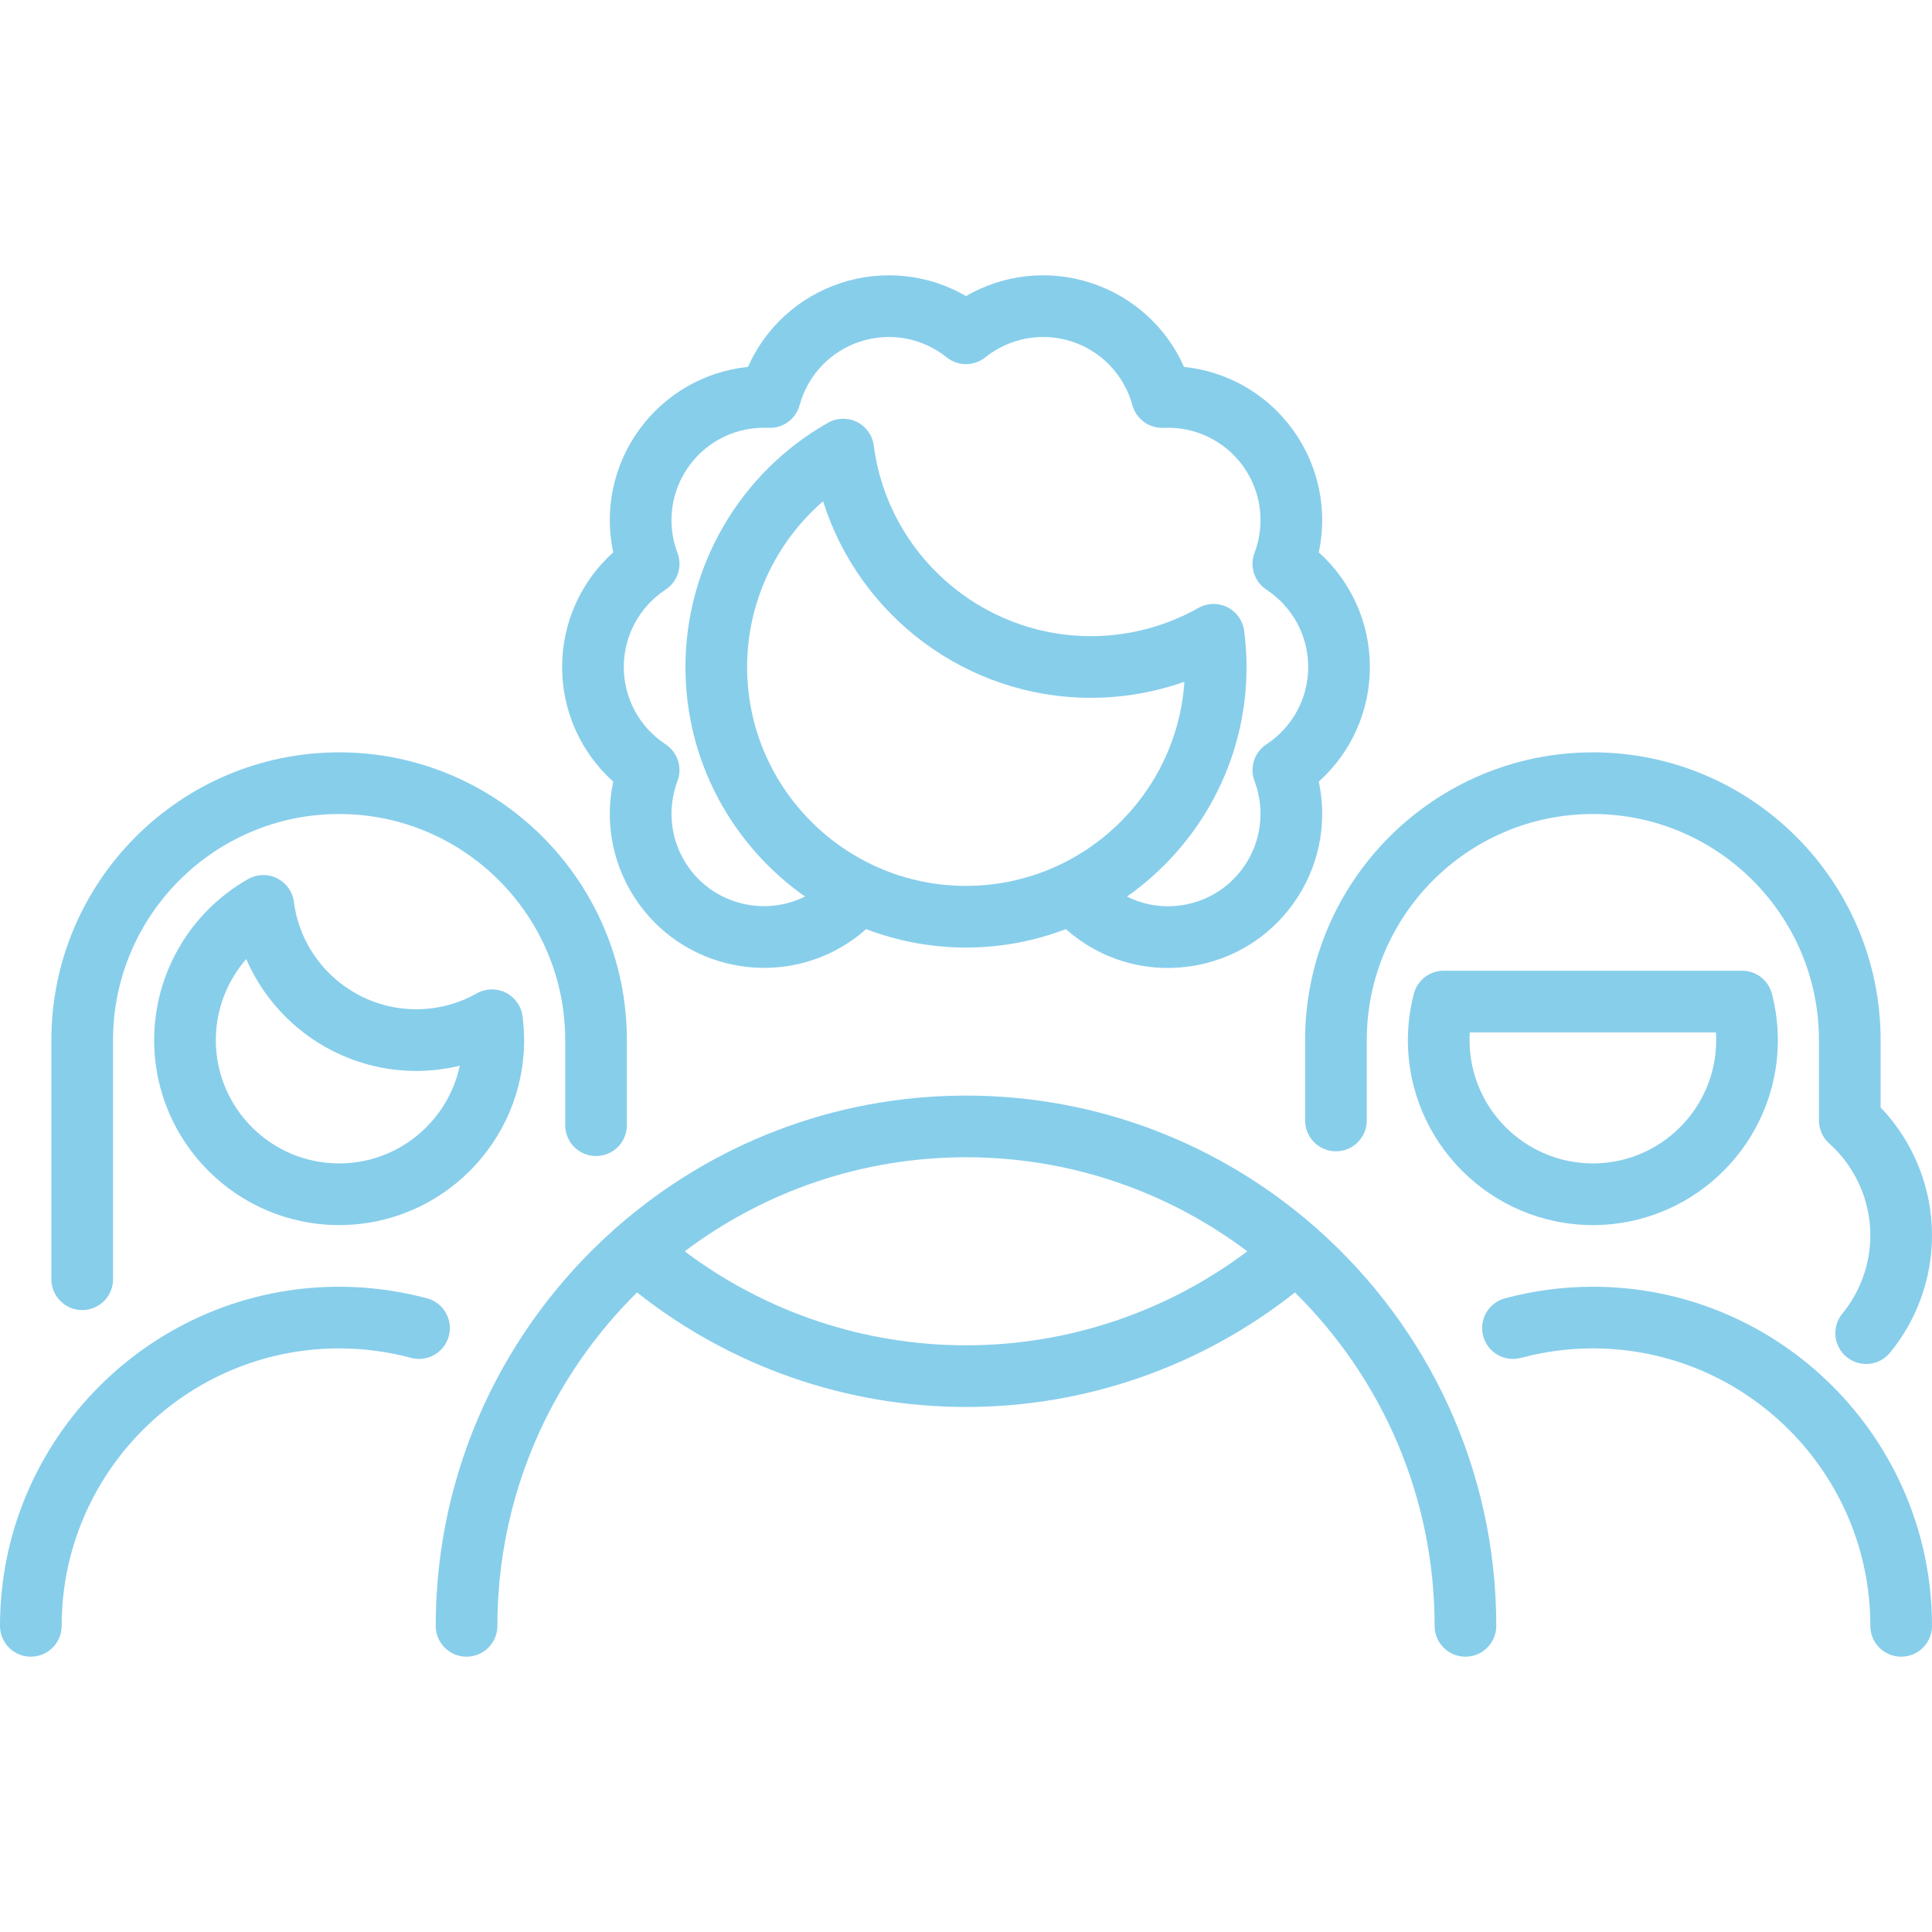
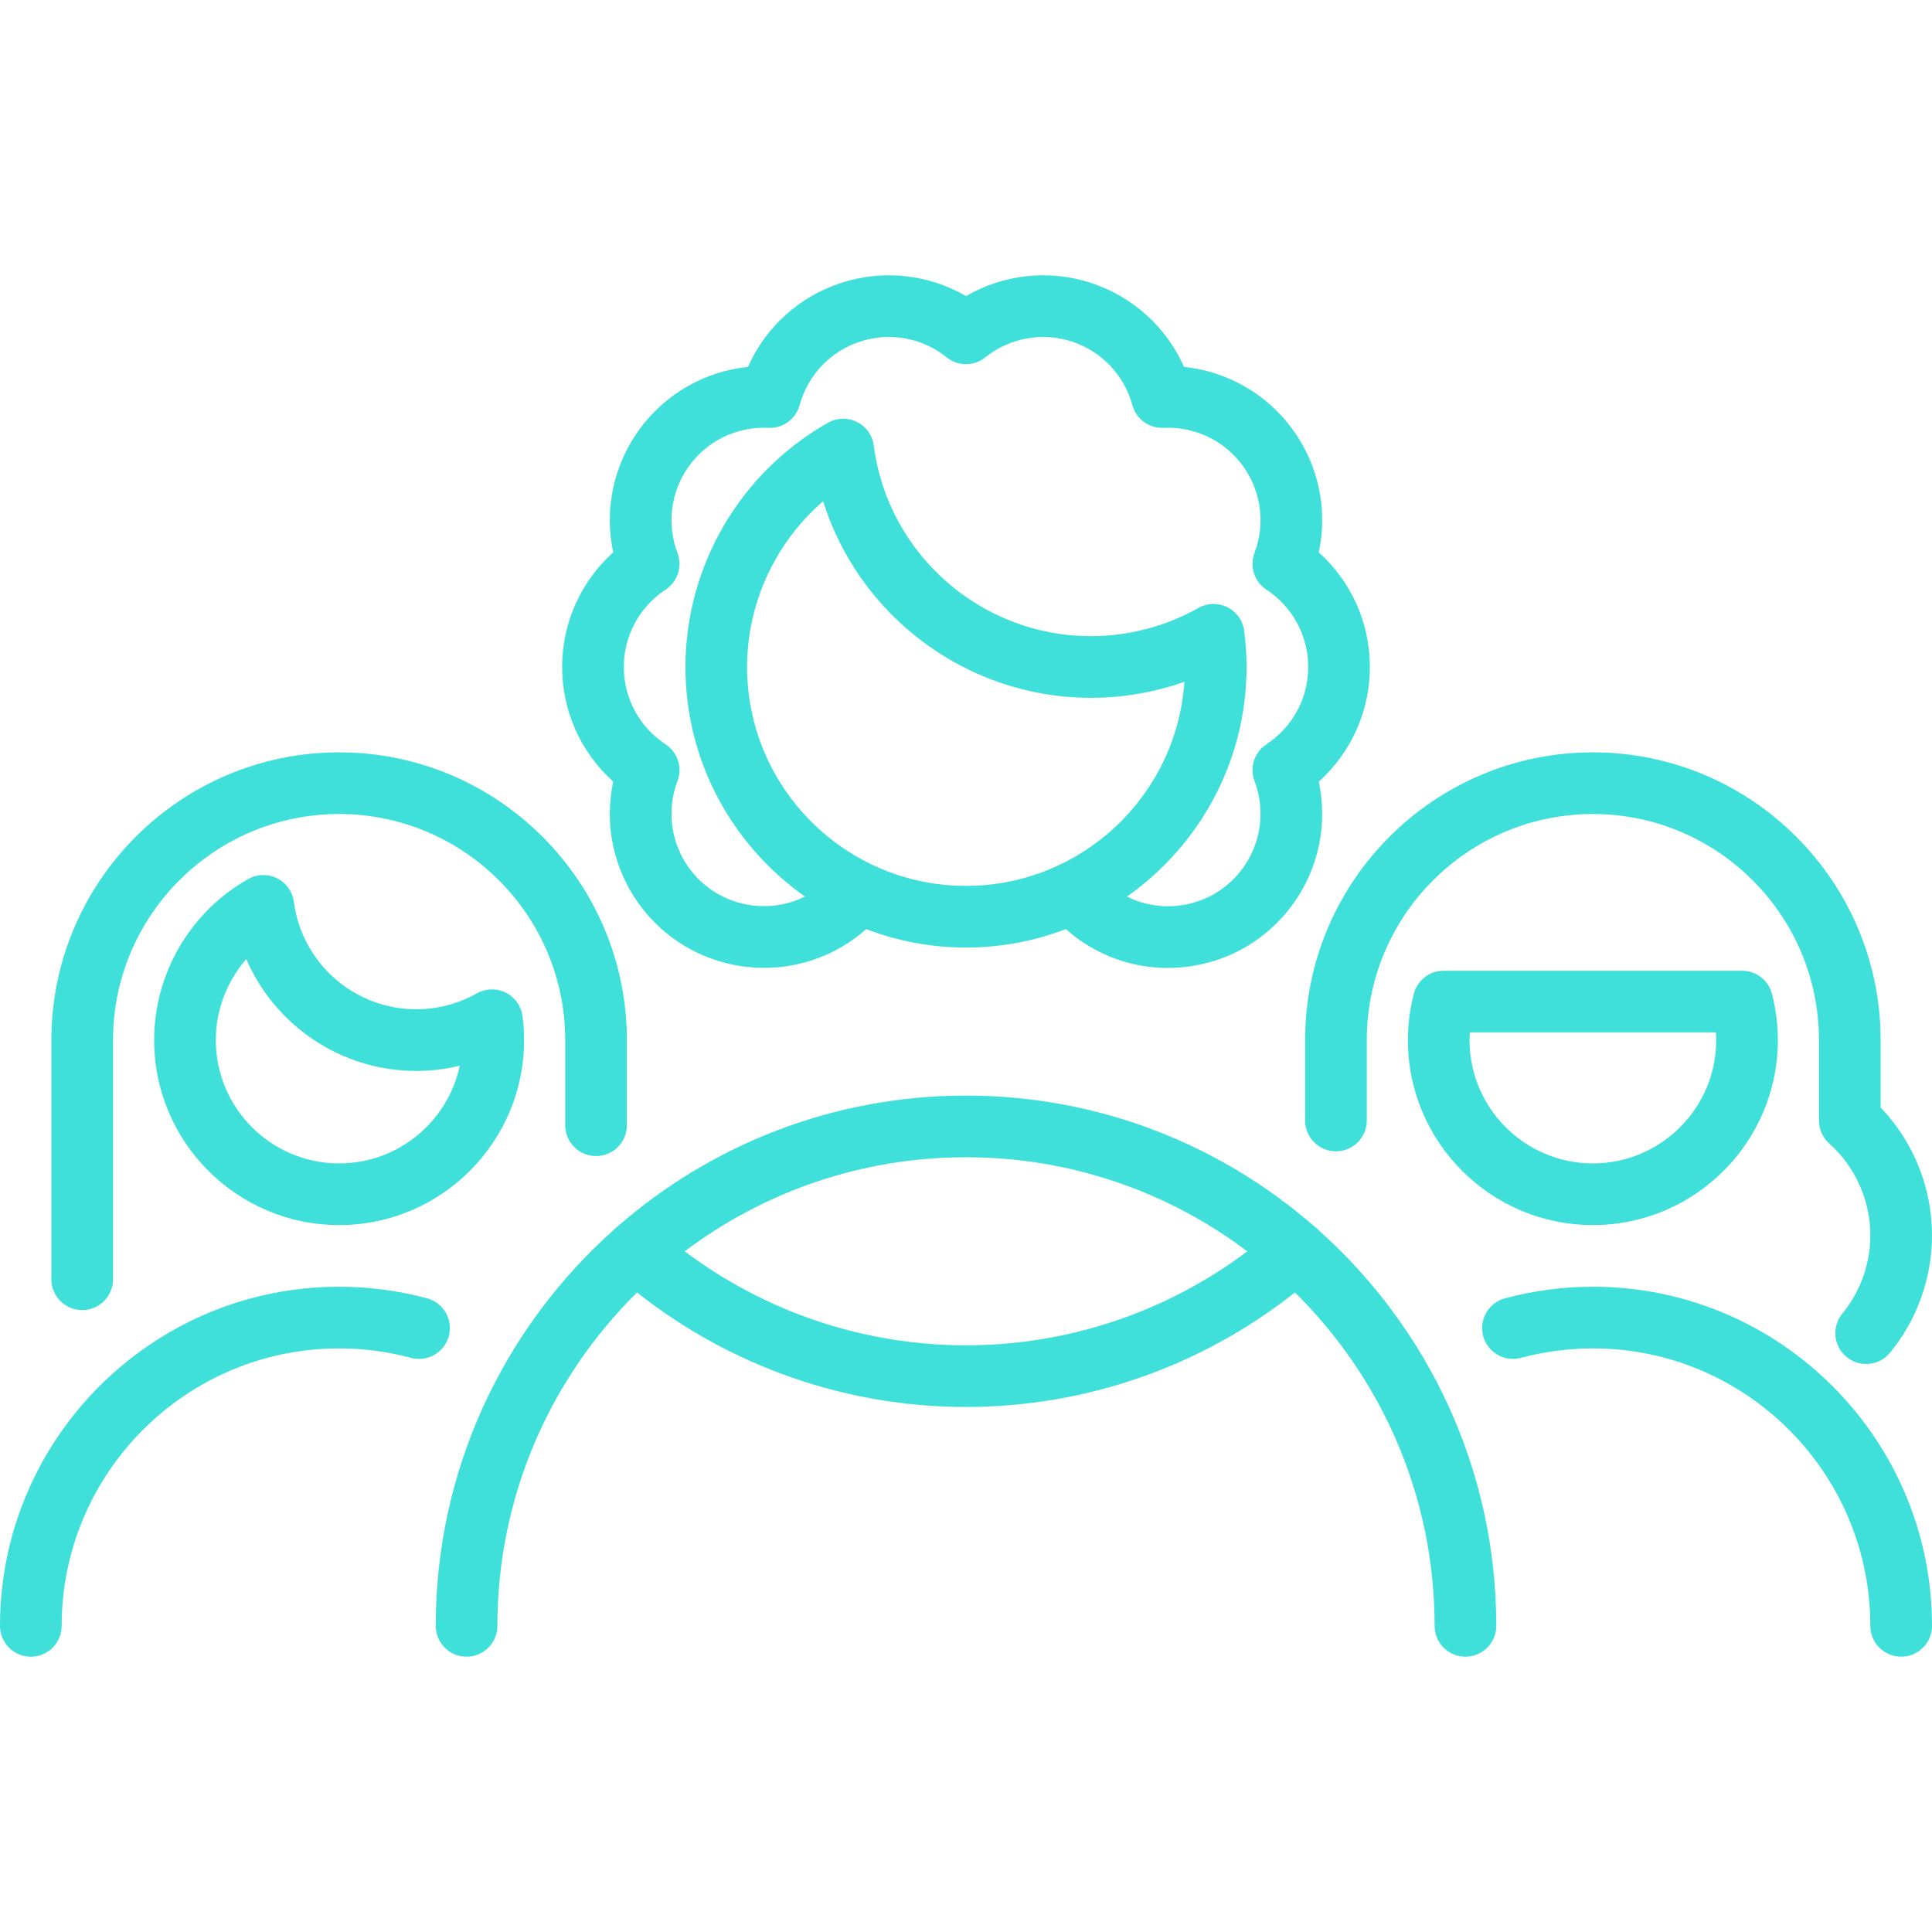
<svg xmlns="http://www.w3.org/2000/svg" viewBox="0 0 470 470" overflow="hidden">
  <g>
-     <path d="M387.5 313.026C380.288 313.026 373.095 313.973 366.12 315.84 362.119 316.911 359.743 321.023 360.814 325.024 361.885 329.026 366.001 331.403 369.999 330.329 375.71 328.801 381.598 328.025 387.5 328.025 424.72 328.025 455 358.305 455 395.525 455 399.667 458.357 403.025 462.5 403.025 466.643 403.025 470 399.667 470 395.525 470 350.036 432.99 313.026 387.5 313.026Z" fill="#87CEEB" />
-     <path d="M317.5 272.583C317.5 276.725 320.857 280.083 325 280.083 329.143 280.083 332.5 276.725 332.5 272.583L332.5 253.027C332.5 222.7 357.173 198.027 387.5 198.027 417.827 198.027 442.5 222.7 442.5 253.027L442.5 272.583C442.5 274.716 443.408 276.748 444.997 278.171 451.354 283.861 455 292.01 455 300.526 455 307.455 452.582 314.213 448.19 319.556 445.561 322.756 446.023 327.482 449.223 330.112 450.619 331.259 452.305 331.818 453.981 331.818 456.147 331.818 458.296 330.884 459.78 329.08 466.37 321.06 470 310.919 470 300.526 470 288.91 465.482 277.754 457.5 269.41L457.5 253.026C457.5 214.428 426.098 183.026 387.5 183.026 348.902 183.026 317.5 214.428 317.5 253.026L317.5 272.583Z" fill="#87CEEB" />
-     <path d="M423.8 236.151 351.2 236.151C347.78 236.151 344.794 238.464 343.938 241.775 342.984 245.47 342.5 249.255 342.5 253.026 342.5 277.839 362.687 298.026 387.5 298.026 412.313 298.026 432.5 277.839 432.5 253.026 432.5 249.255 432.016 245.47 431.062 241.775 430.206 238.464 427.22 236.151 423.8 236.151ZM387.5 283.026C370.958 283.026 357.5 269.568 357.5 253.026 357.5 252.401 357.521 251.776 357.561 251.151L417.44 251.151C417.48 251.776 417.501 252.401 417.501 253.026 417.5 269.568 404.042 283.026 387.5 283.026Z" fill="#87CEEB" />
-     <path d="M123.036 241.483C120.804 240.367 118.162 240.433 115.988 241.661 111.516 244.19 106.42 245.526 101.25 245.526 86.212 245.526 73.422 234.301 71.5 219.416 71.18 216.94 69.649 214.785 67.416 213.668 65.183 212.551 62.541 212.619 60.367 213.849 46.262 221.833 37.5 236.845 37.5 253.026 37.5 277.839 57.687 298.026 82.5 298.026 107.313 298.026 127.5 277.839 127.5 253.026 127.5 251.15 127.372 249.2 127.118 247.232 126.799 244.755 125.269 242.601 123.036 241.483ZM82.5 283.026C65.958 283.026 52.5 269.568 52.5 253.026 52.5 245.683 55.208 238.701 59.907 233.31 66.863 249.431 82.947 260.526 101.25 260.526 104.832 260.526 108.392 260.097 111.849 259.261 108.971 272.821 96.905 283.026 82.5 283.026Z" fill="#87CEEB" />
-     <path d="M20 318.707C24.142 318.707 27.5 315.349 27.5 311.207L27.5 253.026C27.5 222.699 52.173 198.026 82.5 198.026 112.827 198.026 137.5 222.699 137.5 253.026L137.5 273.734C137.5 277.876 140.858 281.234 145 281.234 149.142 281.234 152.5 277.876 152.5 273.734L152.5 253.026C152.5 214.428 121.098 183.026 82.5 183.026 43.902 183.026 12.5 214.428 12.5 253.026L12.5 311.207C12.5 315.349 15.858 318.707 20 318.707Z" fill="#87CEEB" />
-     <path d="M109.186 325.025C110.257 321.024 107.881 316.912 103.88 315.84 96.904 313.973 89.711 313.026 82.5 313.026 37.009 313.026 1.42109e-14 350.035 1.42109e-14 395.526 1.42109e-14 399.668 3.358 403.026 7.5 403.026 11.642 403.026 15 399.668 15 395.526 15 358.306 45.28 328.026 82.5 328.026 88.402 328.026 94.29 328.801 100.001 330.33 104.004 331.399 108.115 329.026 109.186 325.025Z" fill="#87CEEB" />
-     <path d="M149.18 190.144C146.965 200.479 149.194 211.31 155.514 220.009 167.668 236.738 191.165 240.459 207.894 228.305 208.872 227.594 209.802 226.824 210.706 226.025 218.259 228.912 226.444 230.509 235 230.509 243.556 230.509 251.741 228.912 259.294 226.025 260.198 226.825 261.128 227.595 262.107 228.305 268.584 233.011 276.213 235.475 284.068 235.475 286.041 235.475 288.029 235.319 290.014 235.005 299.908 233.438 308.599 228.112 314.486 220.009 320.806 211.31 323.036 200.479 320.822 190.144 328.688 183.084 333.251 173.012 333.251 162.259 333.251 151.506 328.688 141.434 320.822 134.374 323.036 124.039 320.806 113.208 314.486 104.509 308.167 95.81 298.554 90.343 288.041 89.256 283.757 79.592 275.588 72.141 265.361 68.818 255.135 65.495 244.146 66.723 235.001 72.022 225.855 66.722 214.866 65.494 204.64 68.818 194.413 72.141 186.244 79.593 181.961 89.256 171.448 90.344 161.835 95.811 155.515 104.509 149.195 113.209 146.966 124.039 149.181 134.374 141.314 141.434 136.751 151.506 136.751 162.259 136.75 173.012 141.312 183.084 149.18 190.144ZM181.75 162.259C181.75 146.65 188.645 131.958 200.24 121.941 209.004 149.88 235.201 169.759 265.375 169.759 273.149 169.759 280.854 168.427 288.13 165.86 286.273 193.55 263.152 215.509 235 215.509 205.638 215.509 181.75 191.622 181.75 162.259ZM161.919 143.443C164.853 141.515 166.057 137.809 164.816 134.525 162.124 127.398 163.183 119.472 167.649 113.325 172.115 107.179 179.323 103.722 186.936 104.08 190.464 104.252 193.595 101.954 194.522 98.568 196.534 91.22 202.048 85.431 209.274 83.083 216.5 80.734 224.364 82.177 230.312 86.94 233.053 89.135 236.949 89.134 239.689 86.94 245.636 82.177 253.502 80.736 260.726 83.083 267.952 85.431 273.466 91.22 275.479 98.569 276.406 101.954 279.543 104.235 283.064 104.08 290.67 103.733 297.885 107.179 302.351 113.326 306.817 119.473 307.876 127.398 305.184 134.526 303.944 137.81 305.148 141.515 308.081 143.443 314.448 147.628 318.25 154.662 318.25 162.259 318.25 169.856 314.448 176.89 308.081 181.075 305.147 183.003 303.943 186.708 305.184 189.992 307.876 197.12 306.817 205.045 302.351 211.192 298.819 216.054 293.604 219.25 287.667 220.19 282.989 220.931 278.313 220.18 274.157 218.108 291.732 205.748 303.25 185.33 303.25 162.259 303.25 159.423 303.055 156.465 302.669 153.467 302.351 150.99 300.82 148.835 298.588 147.717 296.357 146.6 293.714 146.666 291.539 147.895 283.598 152.385 274.55 154.759 265.375 154.759 238.683 154.759 215.981 134.831 212.568 108.405 212.249 105.928 210.717 103.774 208.484 102.657 206.252 101.54 203.609 101.608 201.436 102.838 180.041 114.947 166.75 137.716 166.75 162.258 166.75 185.326 178.265 205.743 195.837 218.103 186.189 222.892 174.188 220.19 167.649 211.191 163.184 205.044 162.125 197.119 164.816 189.991 166.057 186.707 164.853 183.001 161.919 181.073 155.551 176.889 151.75 169.855 151.75 162.258 151.75 154.661 155.551 147.627 161.919 143.443Z" fill="#87CEEB" />
-     <path d="M320.777 299.266C320.452 298.92 320.104 298.61 319.733 298.339 297.051 278.538 267.403 266.526 235 266.526 202.596 266.526 172.947 278.539 150.264 298.342 149.895 298.611 149.548 298.921 149.224 299.265 122.72 322.908 106 357.299 106 395.526 106 399.668 109.358 403.026 113.5 403.026 117.642 403.026 121 399.668 121 395.526 121 363.82 134.016 335.1 154.979 314.415 177.716 332.424 205.87 342.276 235 342.276 264.13 342.276 292.283 332.424 315.021 314.415 335.984 335.1 349 363.82 349 395.526 349 399.668 352.357 403.026 356.5 403.026 360.643 403.026 364 399.668 364 395.526 364 357.299 347.28 322.909 320.777 299.266ZM235 327.276C210.223 327.276 186.245 319.209 166.565 304.411 185.637 290.05 209.341 281.526 235 281.526 260.659 281.526 284.363 290.05 303.436 304.411 283.754 319.209 259.777 327.276 235 327.276Z" fill="#87CEEB" />
+     <path d="M387.5 313.026C380.288 313.026 373.095 313.973 366.12 315.84 362.119 316.911 359.743 321.023 360.814 325.024 361.885 329.026 366.001 331.403 369.999 330.329 375.71 328.801 381.598 328.025 387.5 328.025 424.72 328.025 455 358.305 455 395.525 455 399.667 458.357 403.025 462.5 403.025 466.643 403.025 470 399.667 470 395.525 470 350.036 432.99 313.026 387.5 313.026Z" fill="#40E0DA" />
+     <path d="M317.5 272.583C317.5 276.725 320.857 280.083 325 280.083 329.143 280.083 332.5 276.725 332.5 272.583L332.5 253.027C332.5 222.7 357.173 198.027 387.5 198.027 417.827 198.027 442.5 222.7 442.5 253.027L442.5 272.583C442.5 274.716 443.408 276.748 444.997 278.171 451.354 283.861 455 292.01 455 300.526 455 307.455 452.582 314.213 448.19 319.556 445.561 322.756 446.023 327.482 449.223 330.112 450.619 331.259 452.305 331.818 453.981 331.818 456.147 331.818 458.296 330.884 459.78 329.08 466.37 321.06 470 310.919 470 300.526 470 288.91 465.482 277.754 457.5 269.41L457.5 253.026C457.5 214.428 426.098 183.026 387.5 183.026 348.902 183.026 317.5 214.428 317.5 253.026L317.5 272.583Z" fill="#40E0DA" />
+     <path d="M423.8 236.151 351.2 236.151C347.78 236.151 344.794 238.464 343.938 241.775 342.984 245.47 342.5 249.255 342.5 253.026 342.5 277.839 362.687 298.026 387.5 298.026 412.313 298.026 432.5 277.839 432.5 253.026 432.5 249.255 432.016 245.47 431.062 241.775 430.206 238.464 427.22 236.151 423.8 236.151ZM387.5 283.026C370.958 283.026 357.5 269.568 357.5 253.026 357.5 252.401 357.521 251.776 357.561 251.151L417.44 251.151C417.48 251.776 417.501 252.401 417.501 253.026 417.5 269.568 404.042 283.026 387.5 283.026Z" fill="#40E0DA" />
+     <path d="M123.036 241.483C120.804 240.367 118.162 240.433 115.988 241.661 111.516 244.19 106.42 245.526 101.25 245.526 86.212 245.526 73.422 234.301 71.5 219.416 71.18 216.94 69.649 214.785 67.416 213.668 65.183 212.551 62.541 212.619 60.367 213.849 46.262 221.833 37.5 236.845 37.5 253.026 37.5 277.839 57.687 298.026 82.5 298.026 107.313 298.026 127.5 277.839 127.5 253.026 127.5 251.15 127.372 249.2 127.118 247.232 126.799 244.755 125.269 242.601 123.036 241.483ZM82.5 283.026C65.958 283.026 52.5 269.568 52.5 253.026 52.5 245.683 55.208 238.701 59.907 233.31 66.863 249.431 82.947 260.526 101.25 260.526 104.832 260.526 108.392 260.097 111.849 259.261 108.971 272.821 96.905 283.026 82.5 283.026Z" fill="#40E0DA" />
+     <path d="M20 318.707C24.142 318.707 27.5 315.349 27.5 311.207L27.5 253.026C27.5 222.699 52.173 198.026 82.5 198.026 112.827 198.026 137.5 222.699 137.5 253.026L137.5 273.734C137.5 277.876 140.858 281.234 145 281.234 149.142 281.234 152.5 277.876 152.5 273.734L152.5 253.026C152.5 214.428 121.098 183.026 82.5 183.026 43.902 183.026 12.5 214.428 12.5 253.026L12.5 311.207C12.5 315.349 15.858 318.707 20 318.707Z" fill="#40E0DA" />
+     <path d="M109.186 325.025C110.257 321.024 107.881 316.912 103.88 315.84 96.904 313.973 89.711 313.026 82.5 313.026 37.009 313.026 1.42109e-14 350.035 1.42109e-14 395.526 1.42109e-14 399.668 3.358 403.026 7.5 403.026 11.642 403.026 15 399.668 15 395.526 15 358.306 45.28 328.026 82.5 328.026 88.402 328.026 94.29 328.801 100.001 330.33 104.004 331.399 108.115 329.026 109.186 325.025Z" fill="#40E0DA" />
+     <path d="M149.18 190.144C146.965 200.479 149.194 211.31 155.514 220.009 167.668 236.738 191.165 240.459 207.894 228.305 208.872 227.594 209.802 226.824 210.706 226.025 218.259 228.912 226.444 230.509 235 230.509 243.556 230.509 251.741 228.912 259.294 226.025 260.198 226.825 261.128 227.595 262.107 228.305 268.584 233.011 276.213 235.475 284.068 235.475 286.041 235.475 288.029 235.319 290.014 235.005 299.908 233.438 308.599 228.112 314.486 220.009 320.806 211.31 323.036 200.479 320.822 190.144 328.688 183.084 333.251 173.012 333.251 162.259 333.251 151.506 328.688 141.434 320.822 134.374 323.036 124.039 320.806 113.208 314.486 104.509 308.167 95.81 298.554 90.343 288.041 89.256 283.757 79.592 275.588 72.141 265.361 68.818 255.135 65.495 244.146 66.723 235.001 72.022 225.855 66.722 214.866 65.494 204.64 68.818 194.413 72.141 186.244 79.593 181.961 89.256 171.448 90.344 161.835 95.811 155.515 104.509 149.195 113.209 146.966 124.039 149.181 134.374 141.314 141.434 136.751 151.506 136.751 162.259 136.75 173.012 141.312 183.084 149.18 190.144ZM181.75 162.259C181.75 146.65 188.645 131.958 200.24 121.941 209.004 149.88 235.201 169.759 265.375 169.759 273.149 169.759 280.854 168.427 288.13 165.86 286.273 193.55 263.152 215.509 235 215.509 205.638 215.509 181.75 191.622 181.75 162.259ZM161.919 143.443C164.853 141.515 166.057 137.809 164.816 134.525 162.124 127.398 163.183 119.472 167.649 113.325 172.115 107.179 179.323 103.722 186.936 104.08 190.464 104.252 193.595 101.954 194.522 98.568 196.534 91.22 202.048 85.431 209.274 83.083 216.5 80.734 224.364 82.177 230.312 86.94 233.053 89.135 236.949 89.134 239.689 86.94 245.636 82.177 253.502 80.736 260.726 83.083 267.952 85.431 273.466 91.22 275.479 98.569 276.406 101.954 279.543 104.235 283.064 104.08 290.67 103.733 297.885 107.179 302.351 113.326 306.817 119.473 307.876 127.398 305.184 134.526 303.944 137.81 305.148 141.515 308.081 143.443 314.448 147.628 318.25 154.662 318.25 162.259 318.25 169.856 314.448 176.89 308.081 181.075 305.147 183.003 303.943 186.708 305.184 189.992 307.876 197.12 306.817 205.045 302.351 211.192 298.819 216.054 293.604 219.25 287.667 220.19 282.989 220.931 278.313 220.18 274.157 218.108 291.732 205.748 303.25 185.33 303.25 162.259 303.25 159.423 303.055 156.465 302.669 153.467 302.351 150.99 300.82 148.835 298.588 147.717 296.357 146.6 293.714 146.666 291.539 147.895 283.598 152.385 274.55 154.759 265.375 154.759 238.683 154.759 215.981 134.831 212.568 108.405 212.249 105.928 210.717 103.774 208.484 102.657 206.252 101.54 203.609 101.608 201.436 102.838 180.041 114.947 166.75 137.716 166.75 162.258 166.75 185.326 178.265 205.743 195.837 218.103 186.189 222.892 174.188 220.19 167.649 211.191 163.184 205.044 162.125 197.119 164.816 189.991 166.057 186.707 164.853 183.001 161.919 181.073 155.551 176.889 151.75 169.855 151.75 162.258 151.75 154.661 155.551 147.627 161.919 143.443Z" fill="#40E0DA" />
+     <path d="M320.777 299.266C320.452 298.92 320.104 298.61 319.733 298.339 297.051 278.538 267.403 266.526 235 266.526 202.596 266.526 172.947 278.539 150.264 298.342 149.895 298.611 149.548 298.921 149.224 299.265 122.72 322.908 106 357.299 106 395.526 106 399.668 109.358 403.026 113.5 403.026 117.642 403.026 121 399.668 121 395.526 121 363.82 134.016 335.1 154.979 314.415 177.716 332.424 205.87 342.276 235 342.276 264.13 342.276 292.283 332.424 315.021 314.415 335.984 335.1 349 363.82 349 395.526 349 399.668 352.357 403.026 356.5 403.026 360.643 403.026 364 399.668 364 395.526 364 357.299 347.28 322.909 320.777 299.266ZM235 327.276C210.223 327.276 186.245 319.209 166.565 304.411 185.637 290.05 209.341 281.526 235 281.526 260.659 281.526 284.363 290.05 303.436 304.411 283.754 319.209 259.777 327.276 235 327.276Z" fill="#40E0DA" />
  </g>
</svg>
